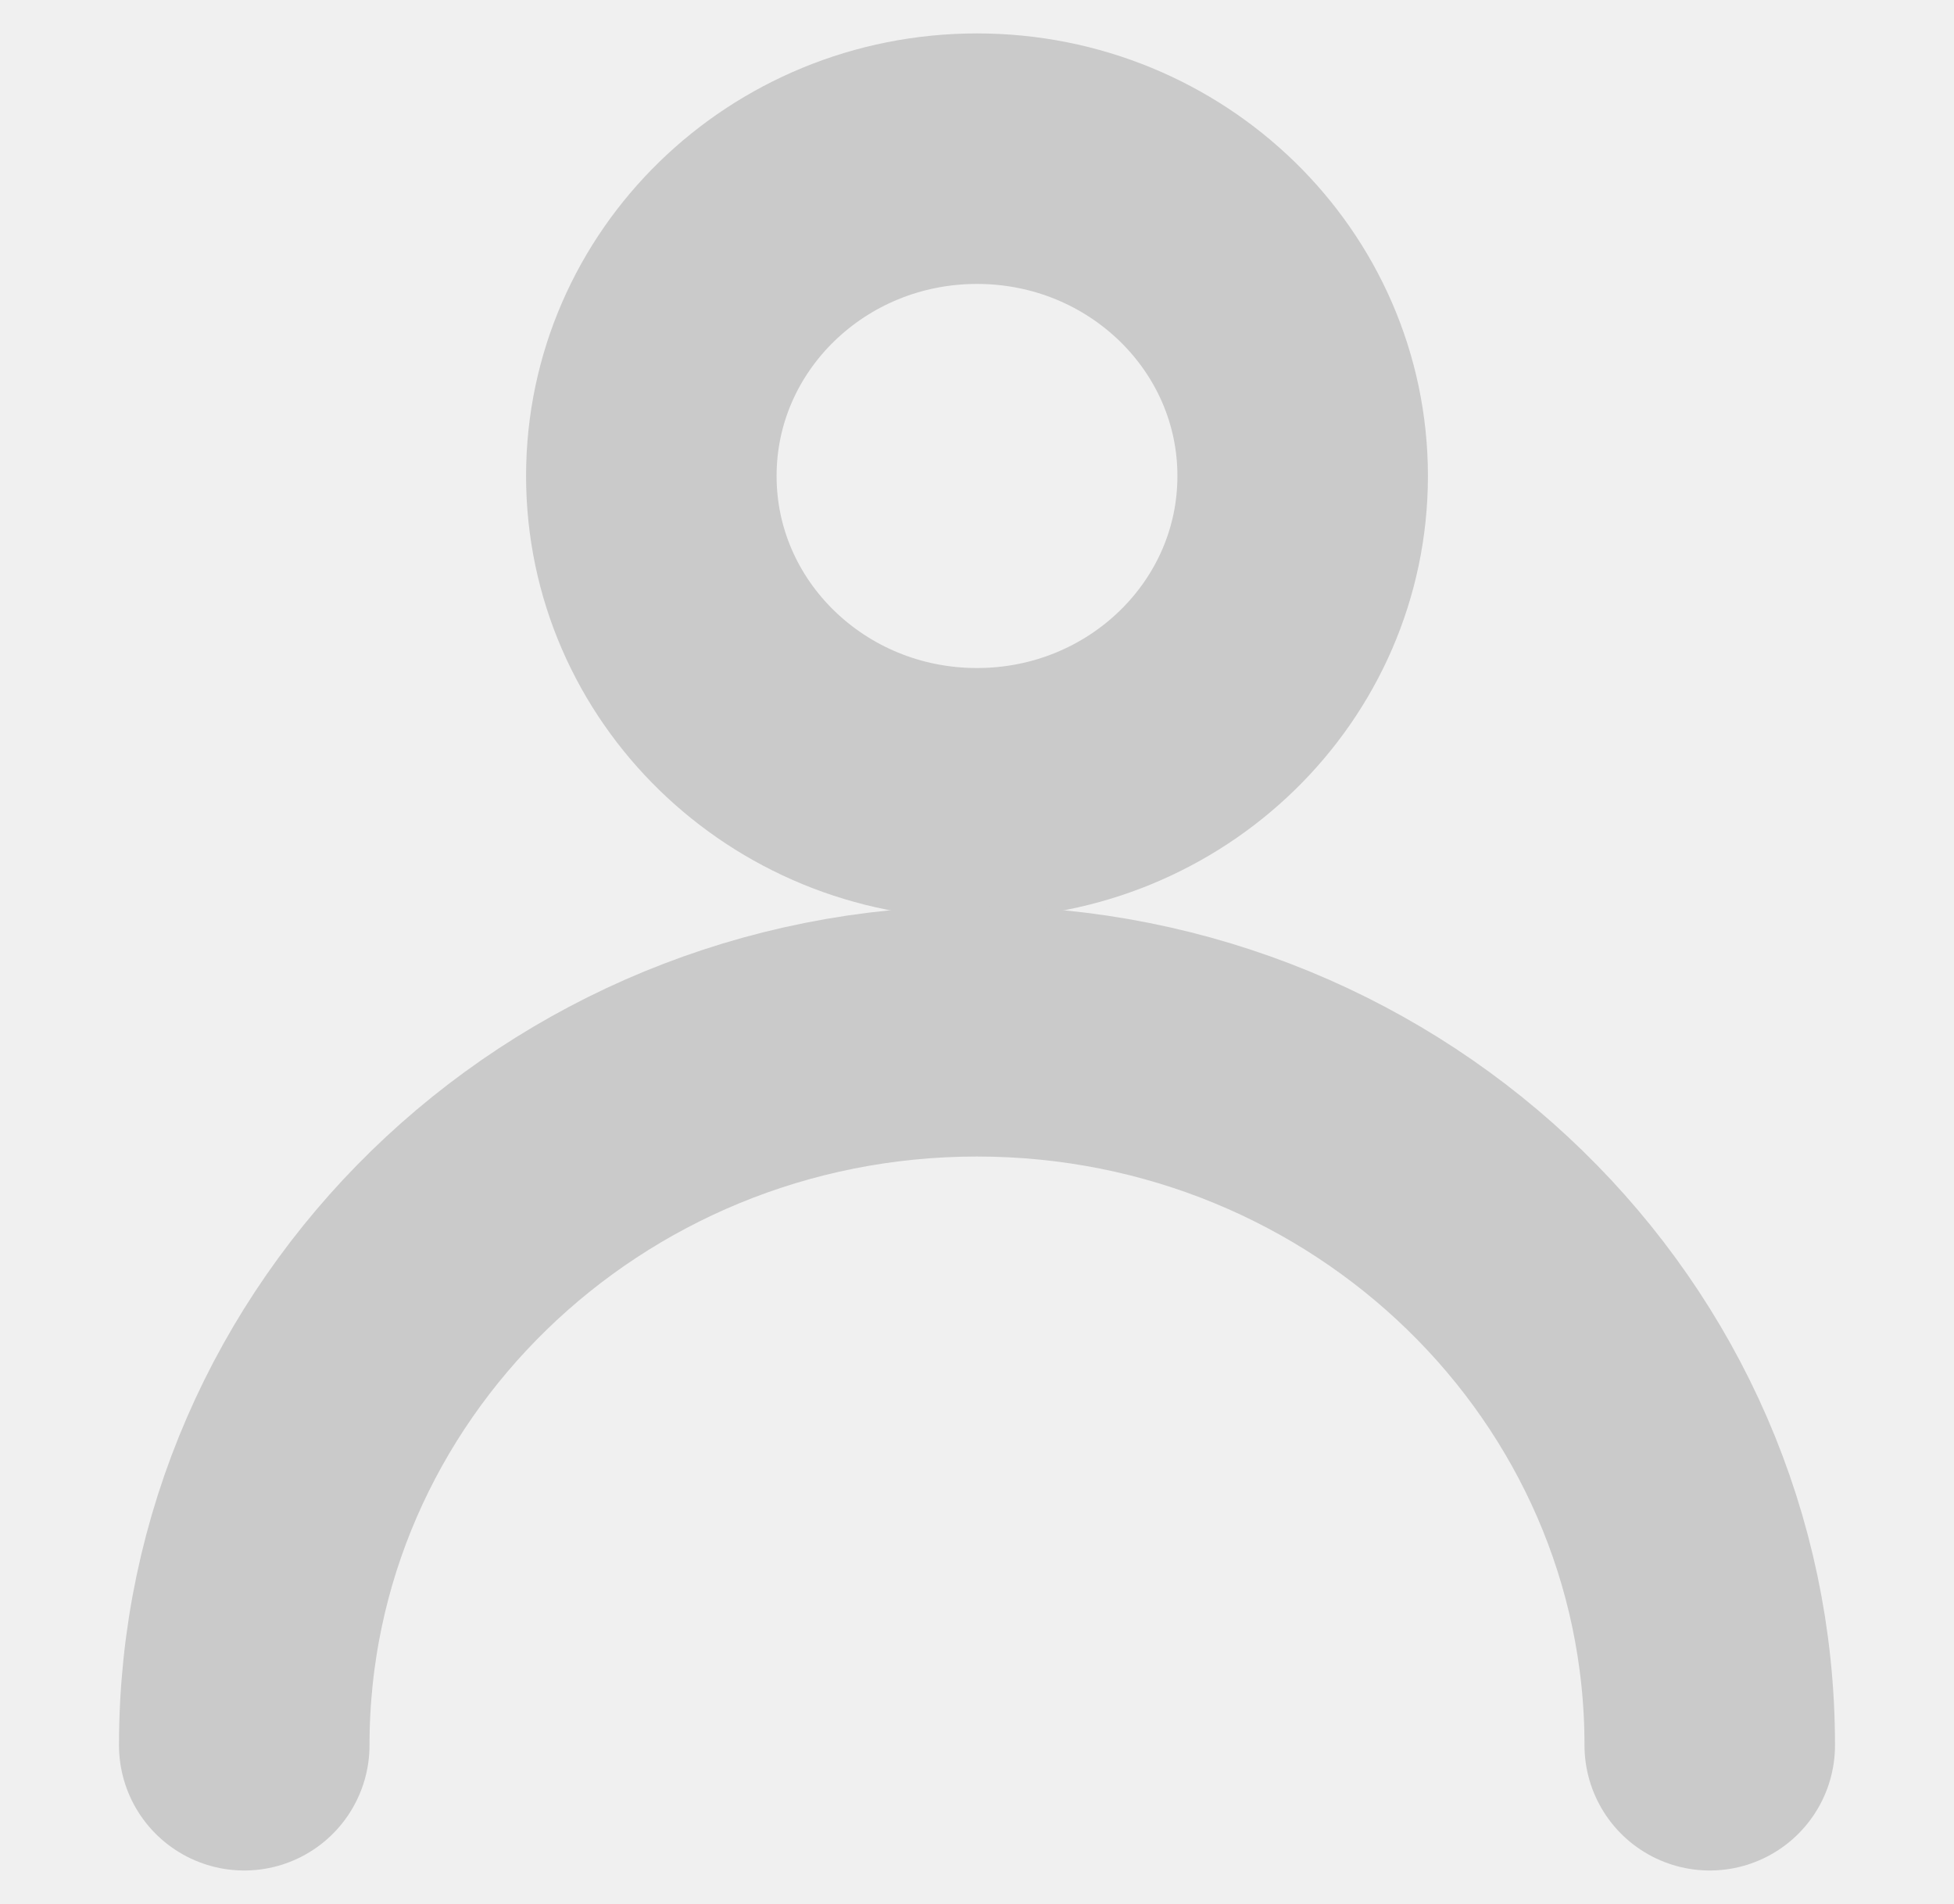
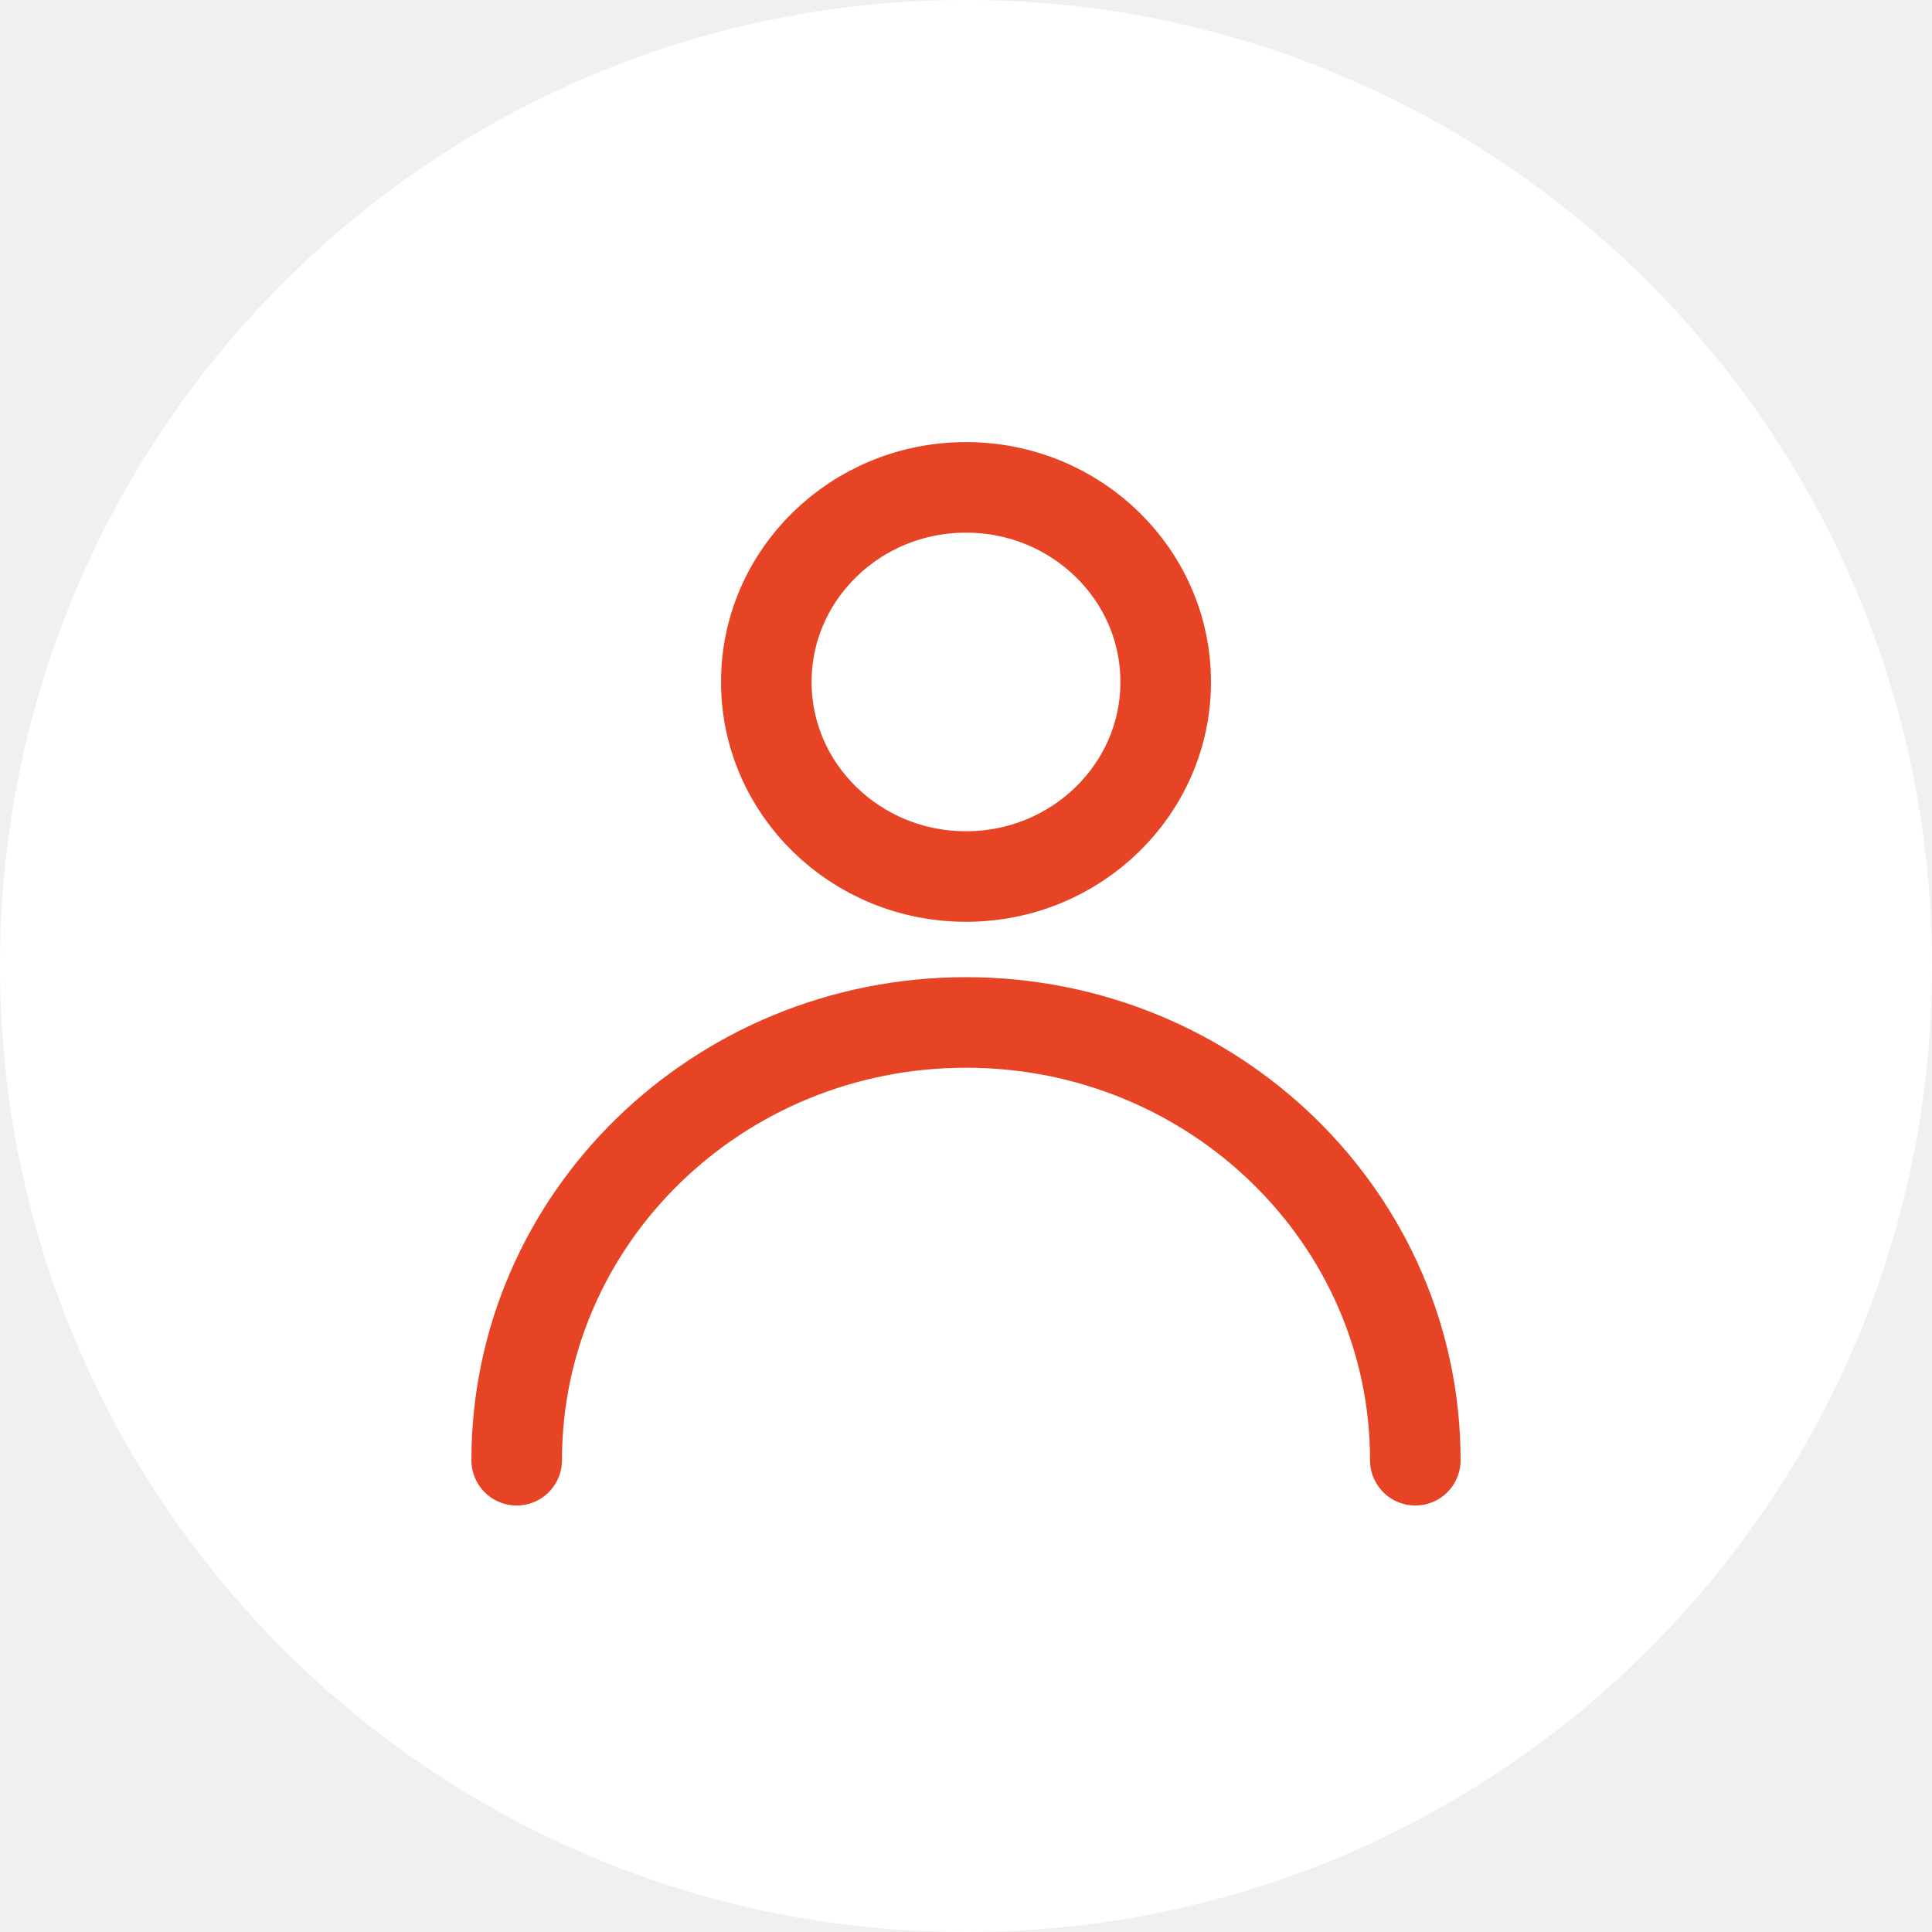
- <svg xmlns="http://www.w3.org/2000/svg" width="39" height="38" viewBox="0 0 39 38" fill="none">
-   <path d="M0 0H39V38H0V0Z" fill="white" fill-opacity="0.01" />
-   <path d="M19.5 15.833C23.09 15.833 26 12.998 26 9.5C26 6.002 23.09 3.167 19.5 3.167C15.91 3.167 13 6.002 13 9.5C13 12.998 15.91 15.833 19.5 15.833Z" stroke="#CACACA" stroke-width="5" stroke-linecap="round" stroke-linejoin="round" />
-   <path d="M34.125 34.833C34.125 26.963 27.577 20.583 19.5 20.583C11.423 20.583 4.875 26.963 4.875 34.833" stroke="#CACACA" stroke-width="5" stroke-linecap="round" stroke-linejoin="round" />
+ <svg xmlns="http://www.w3.org/2000/svg" width="64" height="64" viewBox="0 0 64 64" fill="none">
+   <circle cx="32" cy="32" r="32" fill="white" />
+   <path d="M32 29.036C35.653 29.036 38.615 26.15 38.615 22.591C38.615 19.031 35.653 16.145 32 16.145C28.347 16.145 25.385 19.031 25.385 22.591C25.385 26.15 28.347 29.036 32 29.036Z" stroke="#E64425" stroke-width="3" stroke-linecap="round" stroke-linejoin="round" />
+   <path d="M46.884 48.372C46.884 40.363 40.22 33.87 32 33.87C23.78 33.87 17.116 40.363 17.116 48.372" stroke="#E64425" stroke-width="3" stroke-linecap="round" stroke-linejoin="round" />
</svg>
